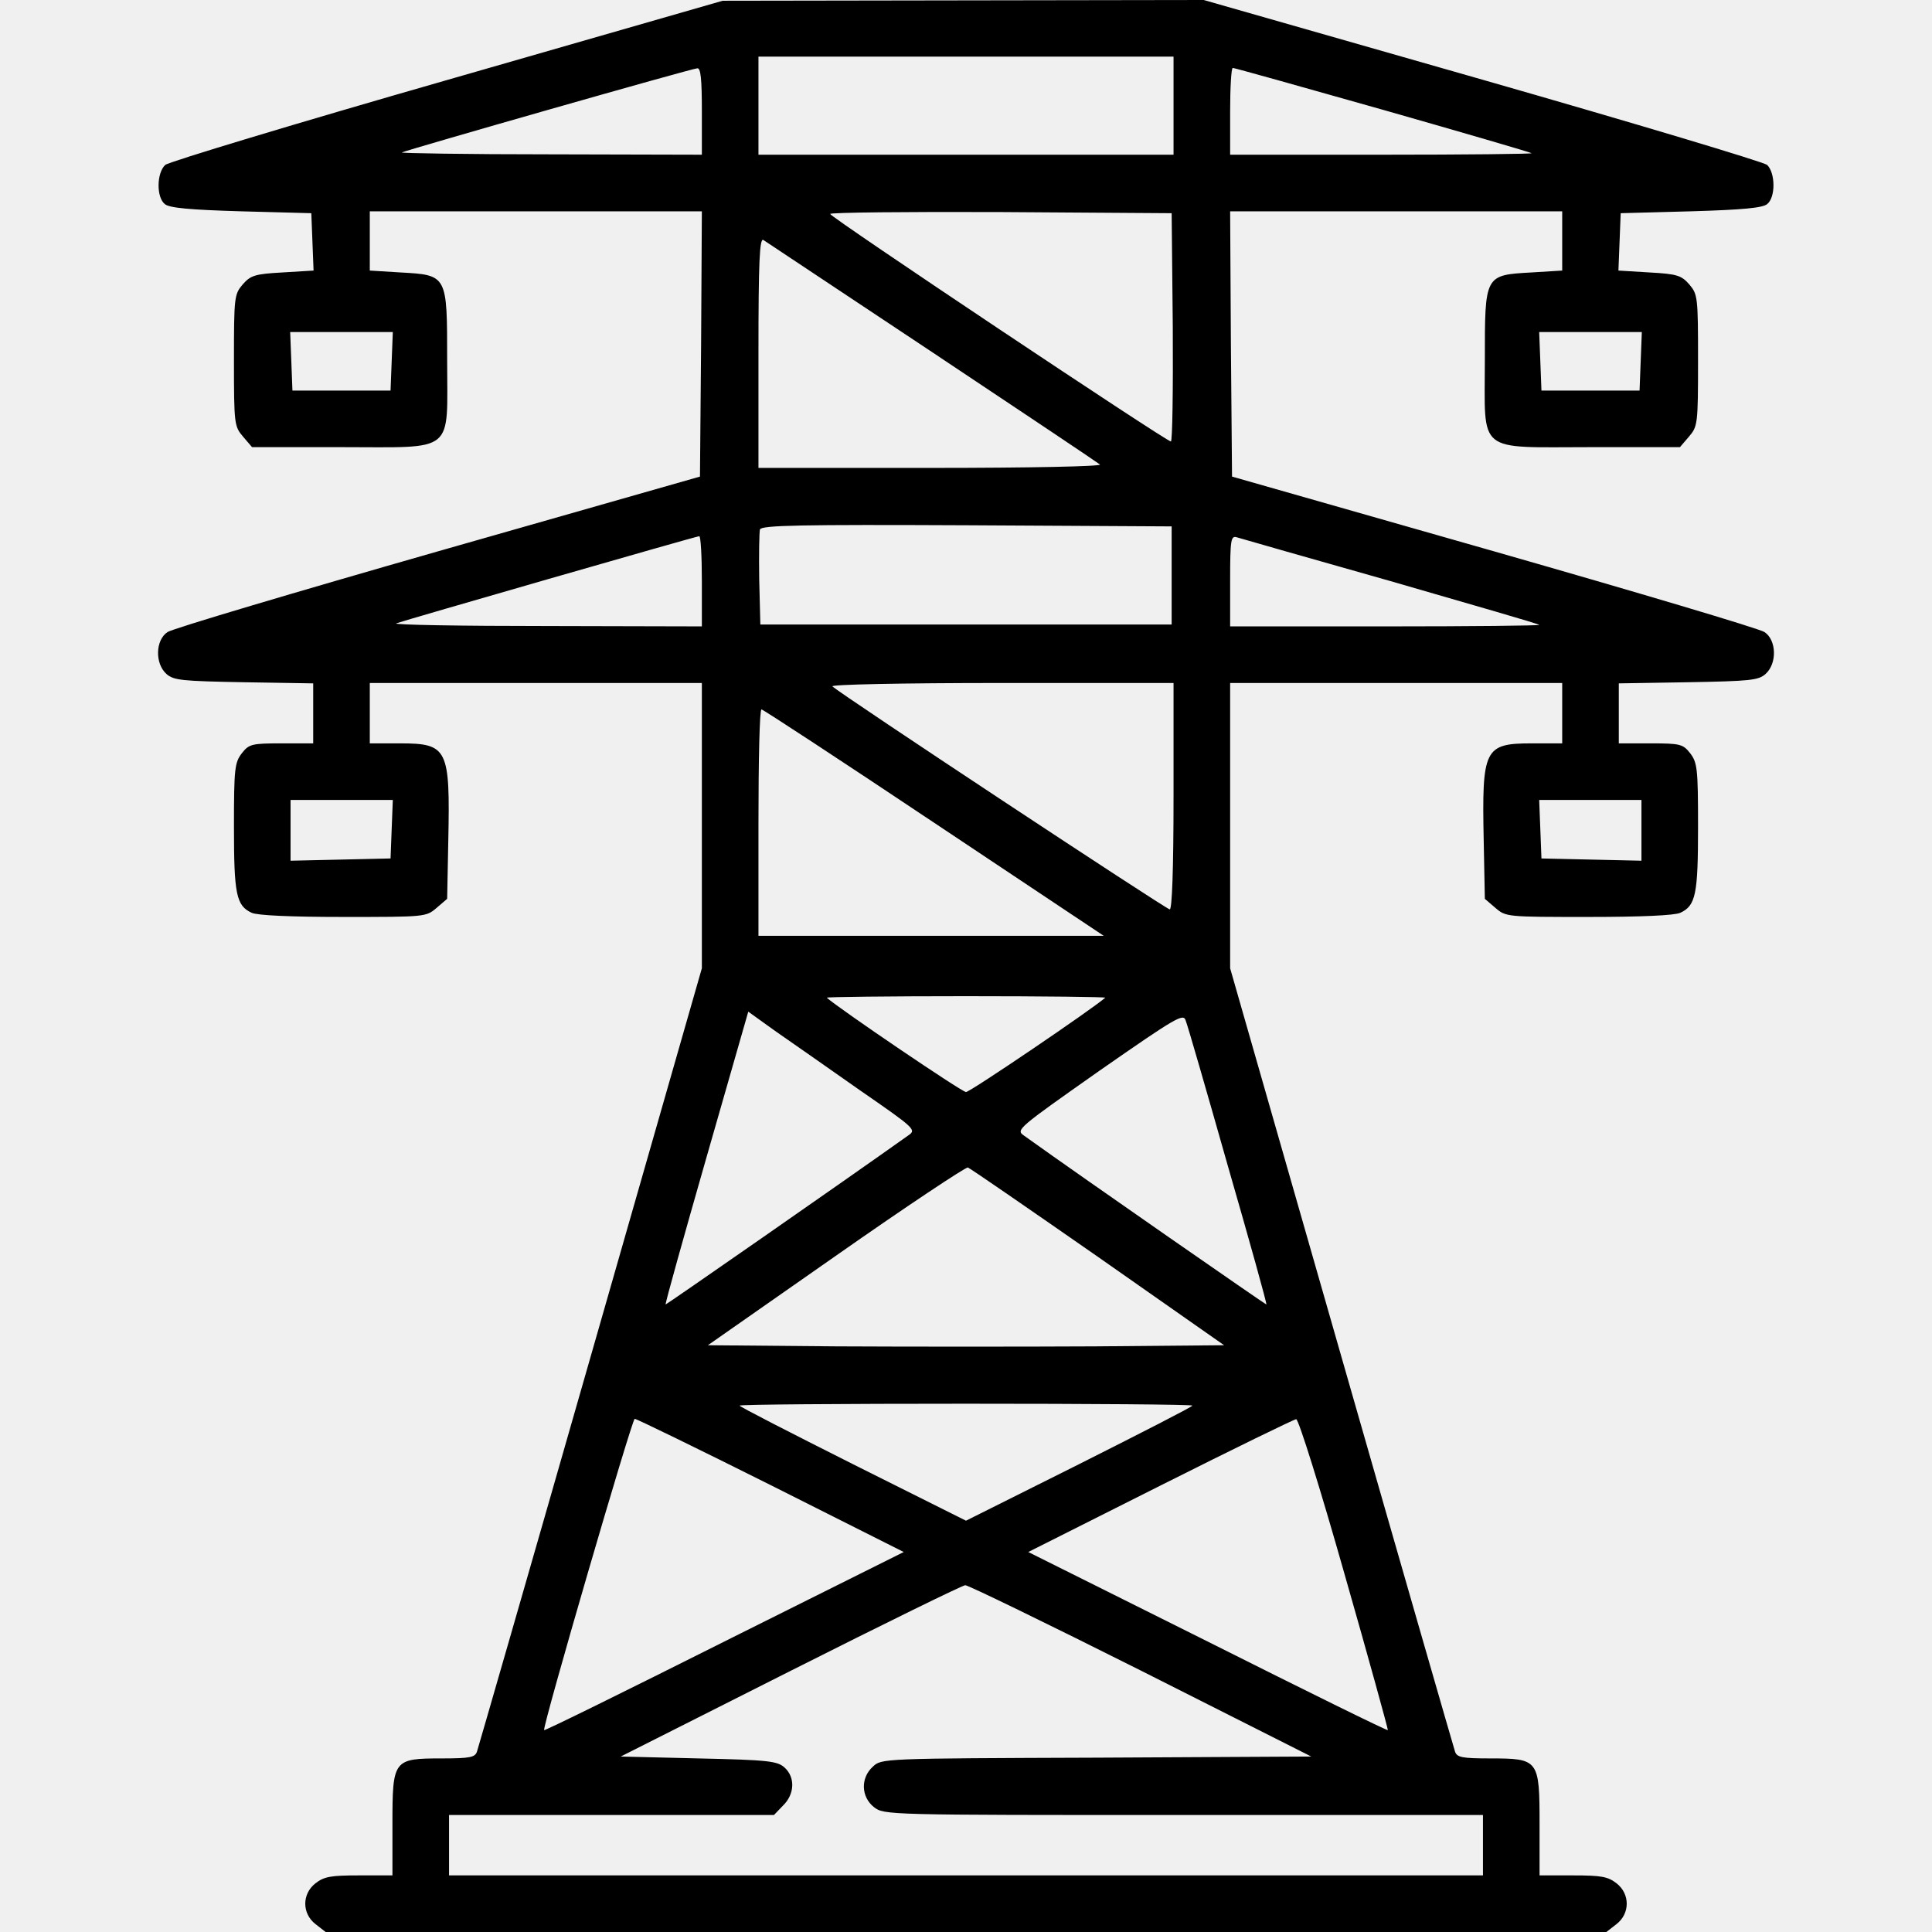
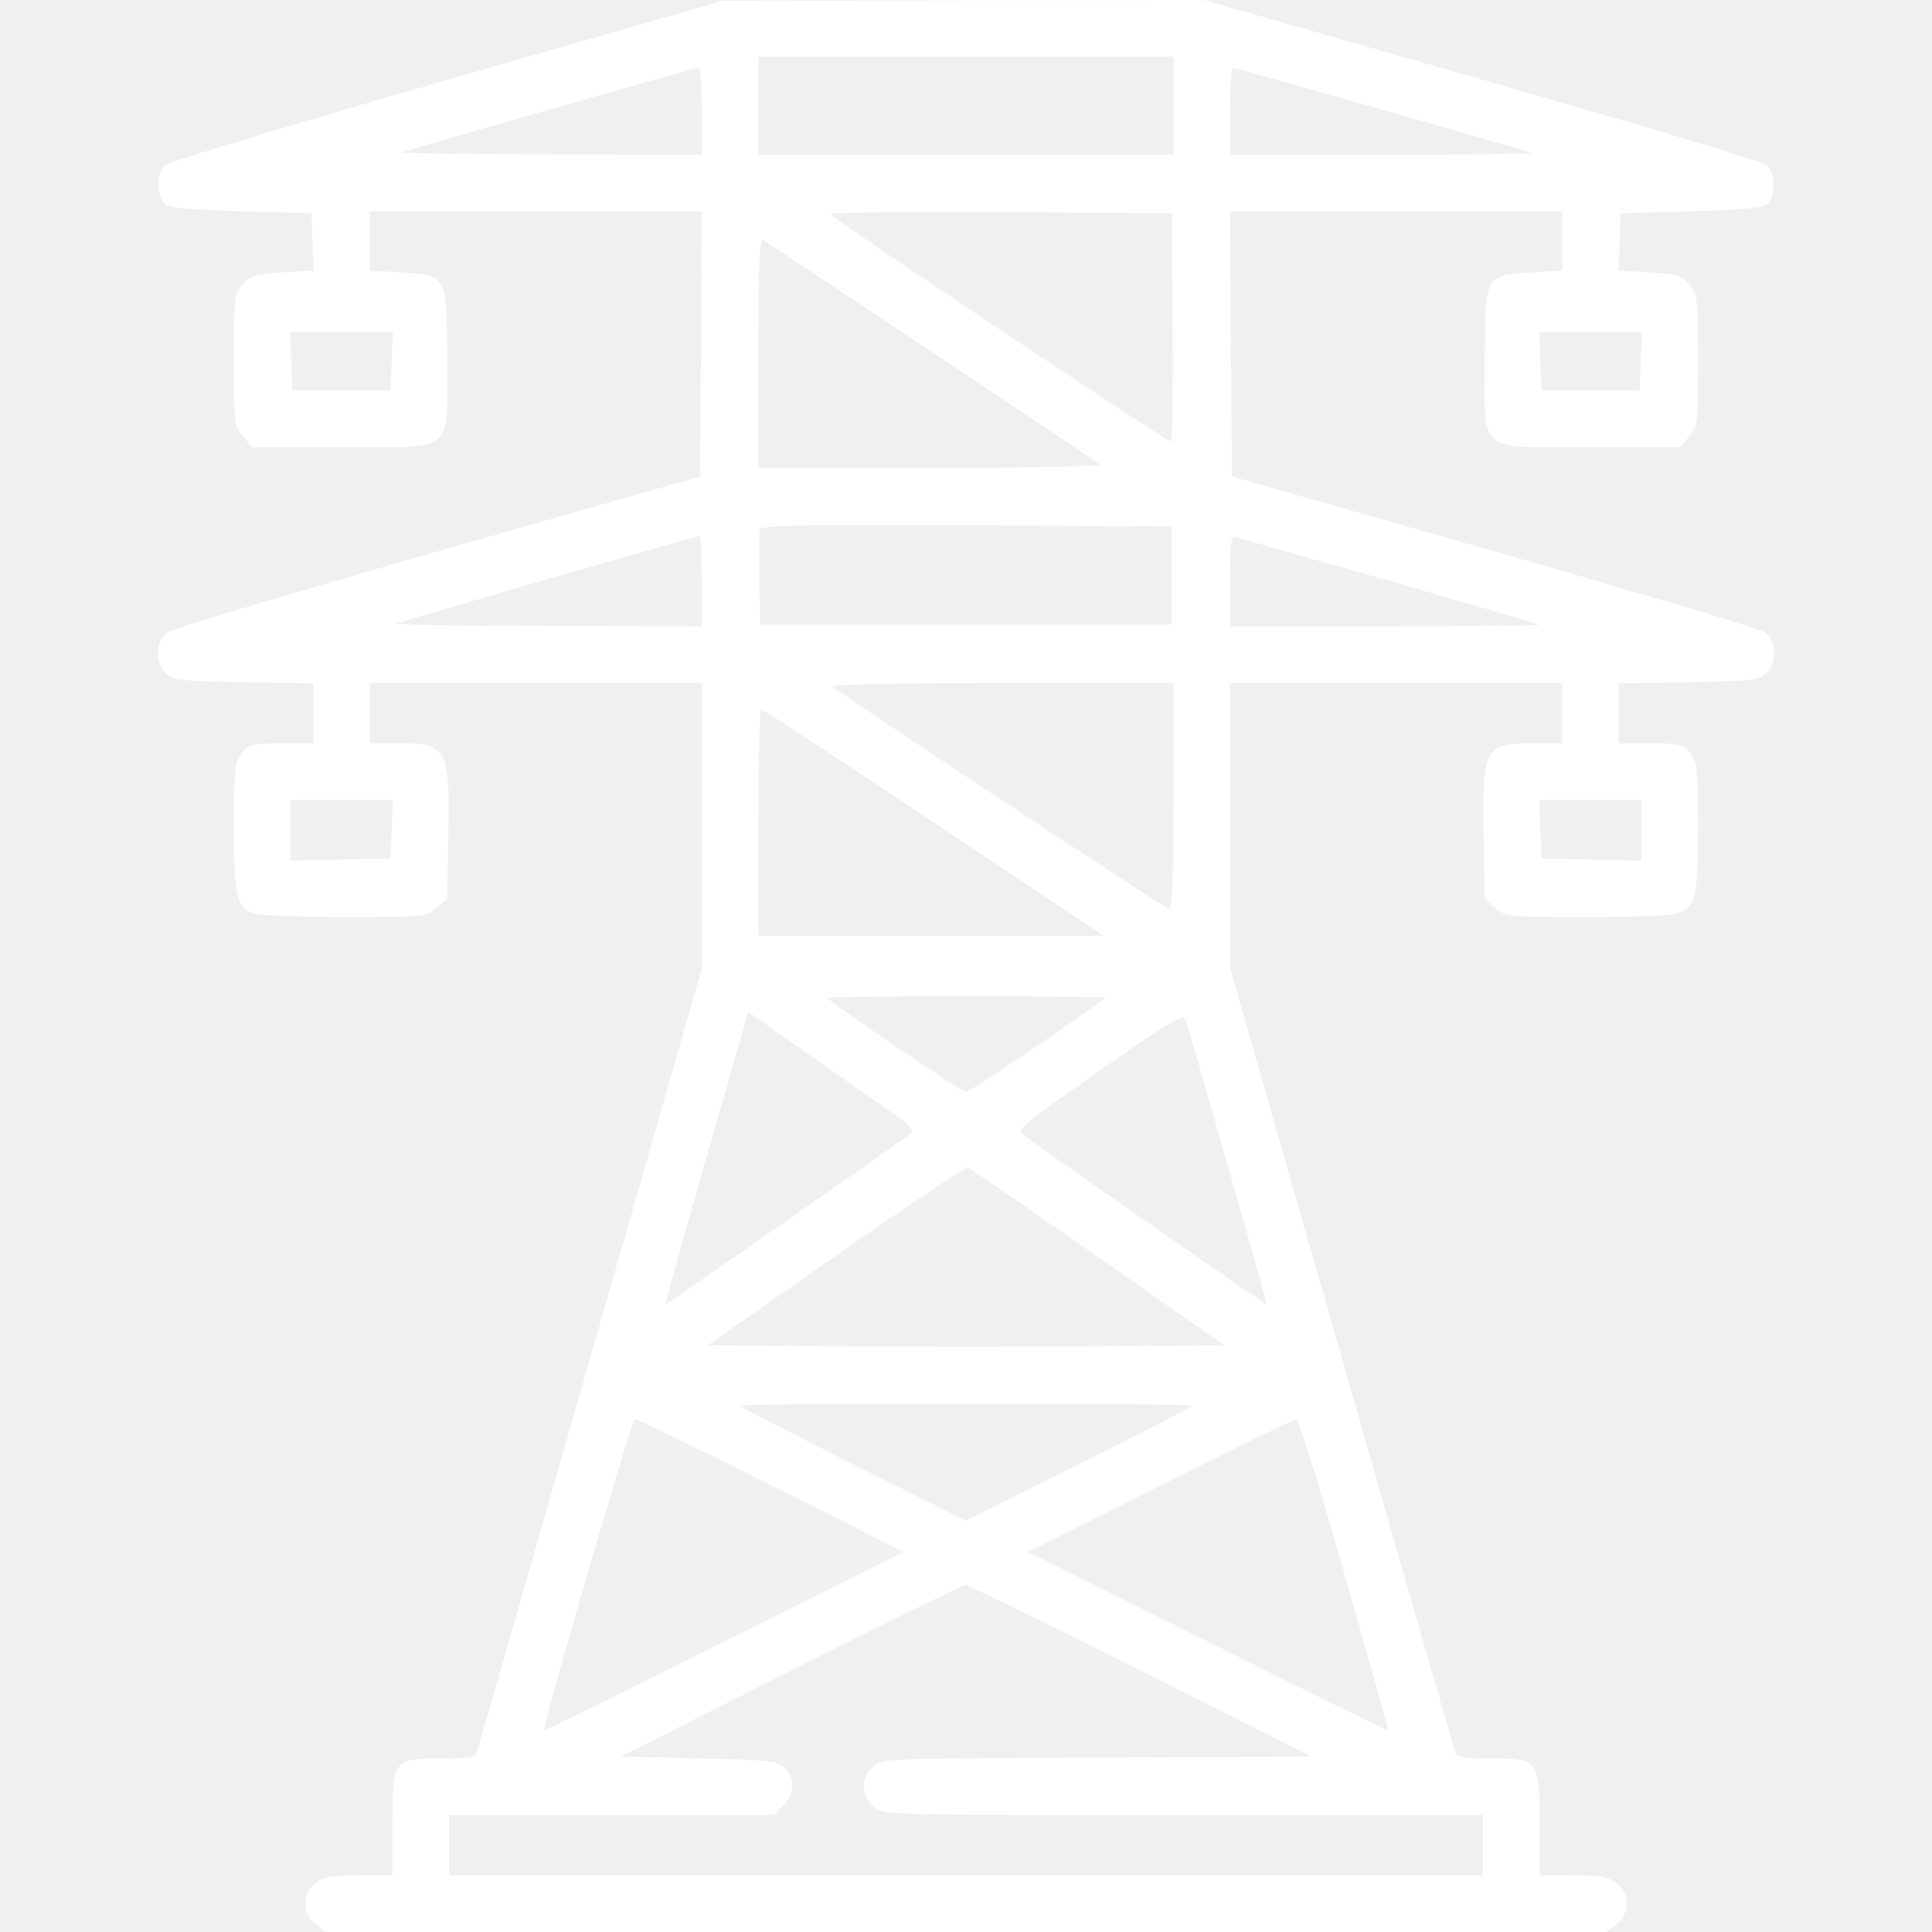
<svg xmlns="http://www.w3.org/2000/svg" version="1.0" width="512pt" height="512pt" viewBox="0 0 512 512" preserveAspectRatio="xMidYMid meet">
-   <g transform="translate(0,512) scale(0.1,-0.1)" fill="#currentColor" stroke="none">
+   <g transform="translate(0,512) scale(0.1,-0.1)" fill="#FFFFFF" stroke="none">
    <path d="M1185 4908 c-401 -115 -738 -217 -747 -225 -23 -21 -24 -86 -1 -104 12 -10 65 -15 202 -19 l186 -5 3 -76 3 -76 -82 -5 c-74 -4 -85 -8 -106 -32 -22 -26 -23 -33 -23 -201 0 -169 1 -175 24 -202 l24 -28 236 0 c306 0 281 -20 281 230 0 227 1 226 -124 233 l-81 5 0 78 0 79 440 0 440 0 -2 -351 -3 -352 -694 -198 c-381 -109 -704 -205 -717 -214 -32 -21 -34 -83 -3 -111 19 -17 41 -19 205 -22 l184 -3 0 -80 0 -79 -84 0 c-79 0 -86 -2 -105 -26 -19 -25 -21 -40 -21 -195 0 -179 6 -209 47 -228 15 -7 104 -11 243 -11 217 0 219 0 247 24 l28 24 3 153 c5 245 -1 259 -128 259 l-80 0 0 80 0 80 440 0 440 0 0 -378 0 -378 -295 -1030 c-162 -566 -298 -1037 -301 -1046 -5 -15 -18 -18 -93 -18 -129 0 -131 -3 -131 -175 l0 -135 -89 0 c-74 0 -92 -3 -115 -21 -36 -28 -36 -80 0 -108 l27 -21 1697 0 1697 0 27 21 c36 28 36 80 0 108 -23 18 -41 21 -115 21 l-89 0 0 135 c0 172 -2 175 -131 175 -75 0 -88 3 -93 18 -3 9 -139 480 -301 1046 l-295 1030 0 378 0 378 440 0 440 0 0 -80 0 -80 -80 0 c-127 0 -133 -14 -128 -259 l3 -153 28 -24 c28 -24 30 -24 247 -24 139 0 228 4 243 11 41 19 47 49 47 228 0 155 -2 170 -21 195 -19 24 -26 26 -105 26 l-84 0 0 79 0 80 184 3 c164 3 186 5 205 22 31 28 29 90 -3 111 -13 9 -336 105 -717 214 l-694 198 -3 352 -2 351 440 0 440 0 0 -79 0 -78 -81 -5 c-125 -7 -124 -6 -124 -233 0 -250 -25 -230 281 -230 l236 0 24 28 c23 27 24 33 24 202 0 168 -1 175 -23 201 -21 24 -32 28 -106 32 l-82 5 3 76 3 76 186 5 c137 4 190 9 202 19 23 18 22 83 0 104 -10 8 -350 110 -755 226 l-738 211 -637 -1 -638 -1 -730 -210z m1925 -68 l0 -130 -550 0 -550 0 0 130 0 130 550 0 550 0 0 -130z m-1250 -15 l0 -115 -402 1 c-222 0 -398 3 -393 5 21 9 770 223 783 223 9 1 12 -28 12 -114z m1805 4 c214 -61 392 -113 394 -115 2 -2 -176 -4 -397 -4 l-402 0 0 115 c0 63 3 115 7 115 4 0 183 -50 398 -111z m-557 -576 c1 -167 -1 -303 -5 -303 -12 0 -902 594 -903 603 0 4 204 6 453 5 l452 -3 3 -302z m-638 -66 c239 -159 439 -293 445 -298 5 -5 -185 -9 -448 -9 l-457 0 0 306 c0 241 3 304 13 298 6 -4 208 -138 447 -297z m-1432 -24 l-3 -78 -130 0 -130 0 -3 78 -3 77 136 0 136 0 -3 -77z m3310 0 l-3 -78 -130 0 -130 0 -3 78 -3 77 136 0 136 0 -3 -77z m-1243 -568 l0 -130 -545 0 -545 0 -3 119 c-1 66 0 126 2 133 4 11 107 13 548 11 l543 -3 0 -130z m-1245 -15 l0 -120 -412 1 c-227 0 -406 3 -398 7 18 7 792 230 803 231 4 1 7 -53 7 -119z m1825 0 c214 -62 392 -113 394 -116 2 -2 -181 -4 -407 -4 l-412 0 0 121 c0 110 2 120 18 115 9 -3 192 -55 407 -116z m-575 -570 c0 -195 -4 -300 -10 -300 -9 0 -872 570 -894 591 -6 5 184 9 447 9 l457 0 0 -300z m-635 -70 l450 -300 -457 0 -458 0 0 300 c0 165 3 300 8 300 4 0 210 -135 457 -300z m-1437 -17 l-3 -78 -132 -3 -133 -3 0 81 0 80 135 0 136 0 -3 -77z m3312 -3 l0 -81 -132 3 -133 3 -3 78 -3 77 136 0 135 0 0 -80z m-1421 -444 c-31 -28 -358 -250 -369 -250 -11 0 -338 222 -369 250 -2 2 164 4 369 4 205 0 371 -2 369 -4z m-652 -244 c149 -103 152 -106 130 -121 -170 -121 -642 -449 -643 -448 -2 1 47 176 108 389 l111 387 71 -51 c39 -27 139 -97 223 -156z m977 -202 c58 -201 104 -366 102 -367 -1 -1 -474 327 -643 448 -21 15 -16 19 200 171 204 142 223 153 229 134 5 -12 55 -185 112 -386z m-344 -241 l334 -234 -342 -3 c-188 -1 -496 -1 -684 0 l-342 3 339 237 c187 131 345 236 350 234 6 -2 161 -109 345 -237z m250 -394 c0 -3 -135 -72 -300 -155 l-300 -150 -300 150 c-165 83 -300 152 -300 155 0 3 270 5 600 5 330 0 600 -2 600 -5z m-1117 -211 l352 -177 -475 -237 c-261 -131 -476 -237 -478 -235 -6 5 233 825 240 825 5 0 167 -79 361 -176z m1520 -235 c65 -227 116 -413 115 -414 -2 -2 -217 104 -478 235 l-475 237 350 176 c193 97 355 176 360 176 6 1 64 -184 128 -410z m-540 -256 l452 -228 -569 -3 c-569 -2 -570 -2 -593 -24 -33 -30 -31 -80 3 -107 27 -21 33 -21 820 -21 l794 0 0 -80 0 -80 -1370 0 -1370 0 0 80 0 80 430 0 431 0 24 25 c31 30 33 75 4 101 -19 17 -43 20 -228 24 l-206 5 450 227 c248 125 456 227 463 227 6 1 216 -101 465 -226z" />
  </g>
</svg>
